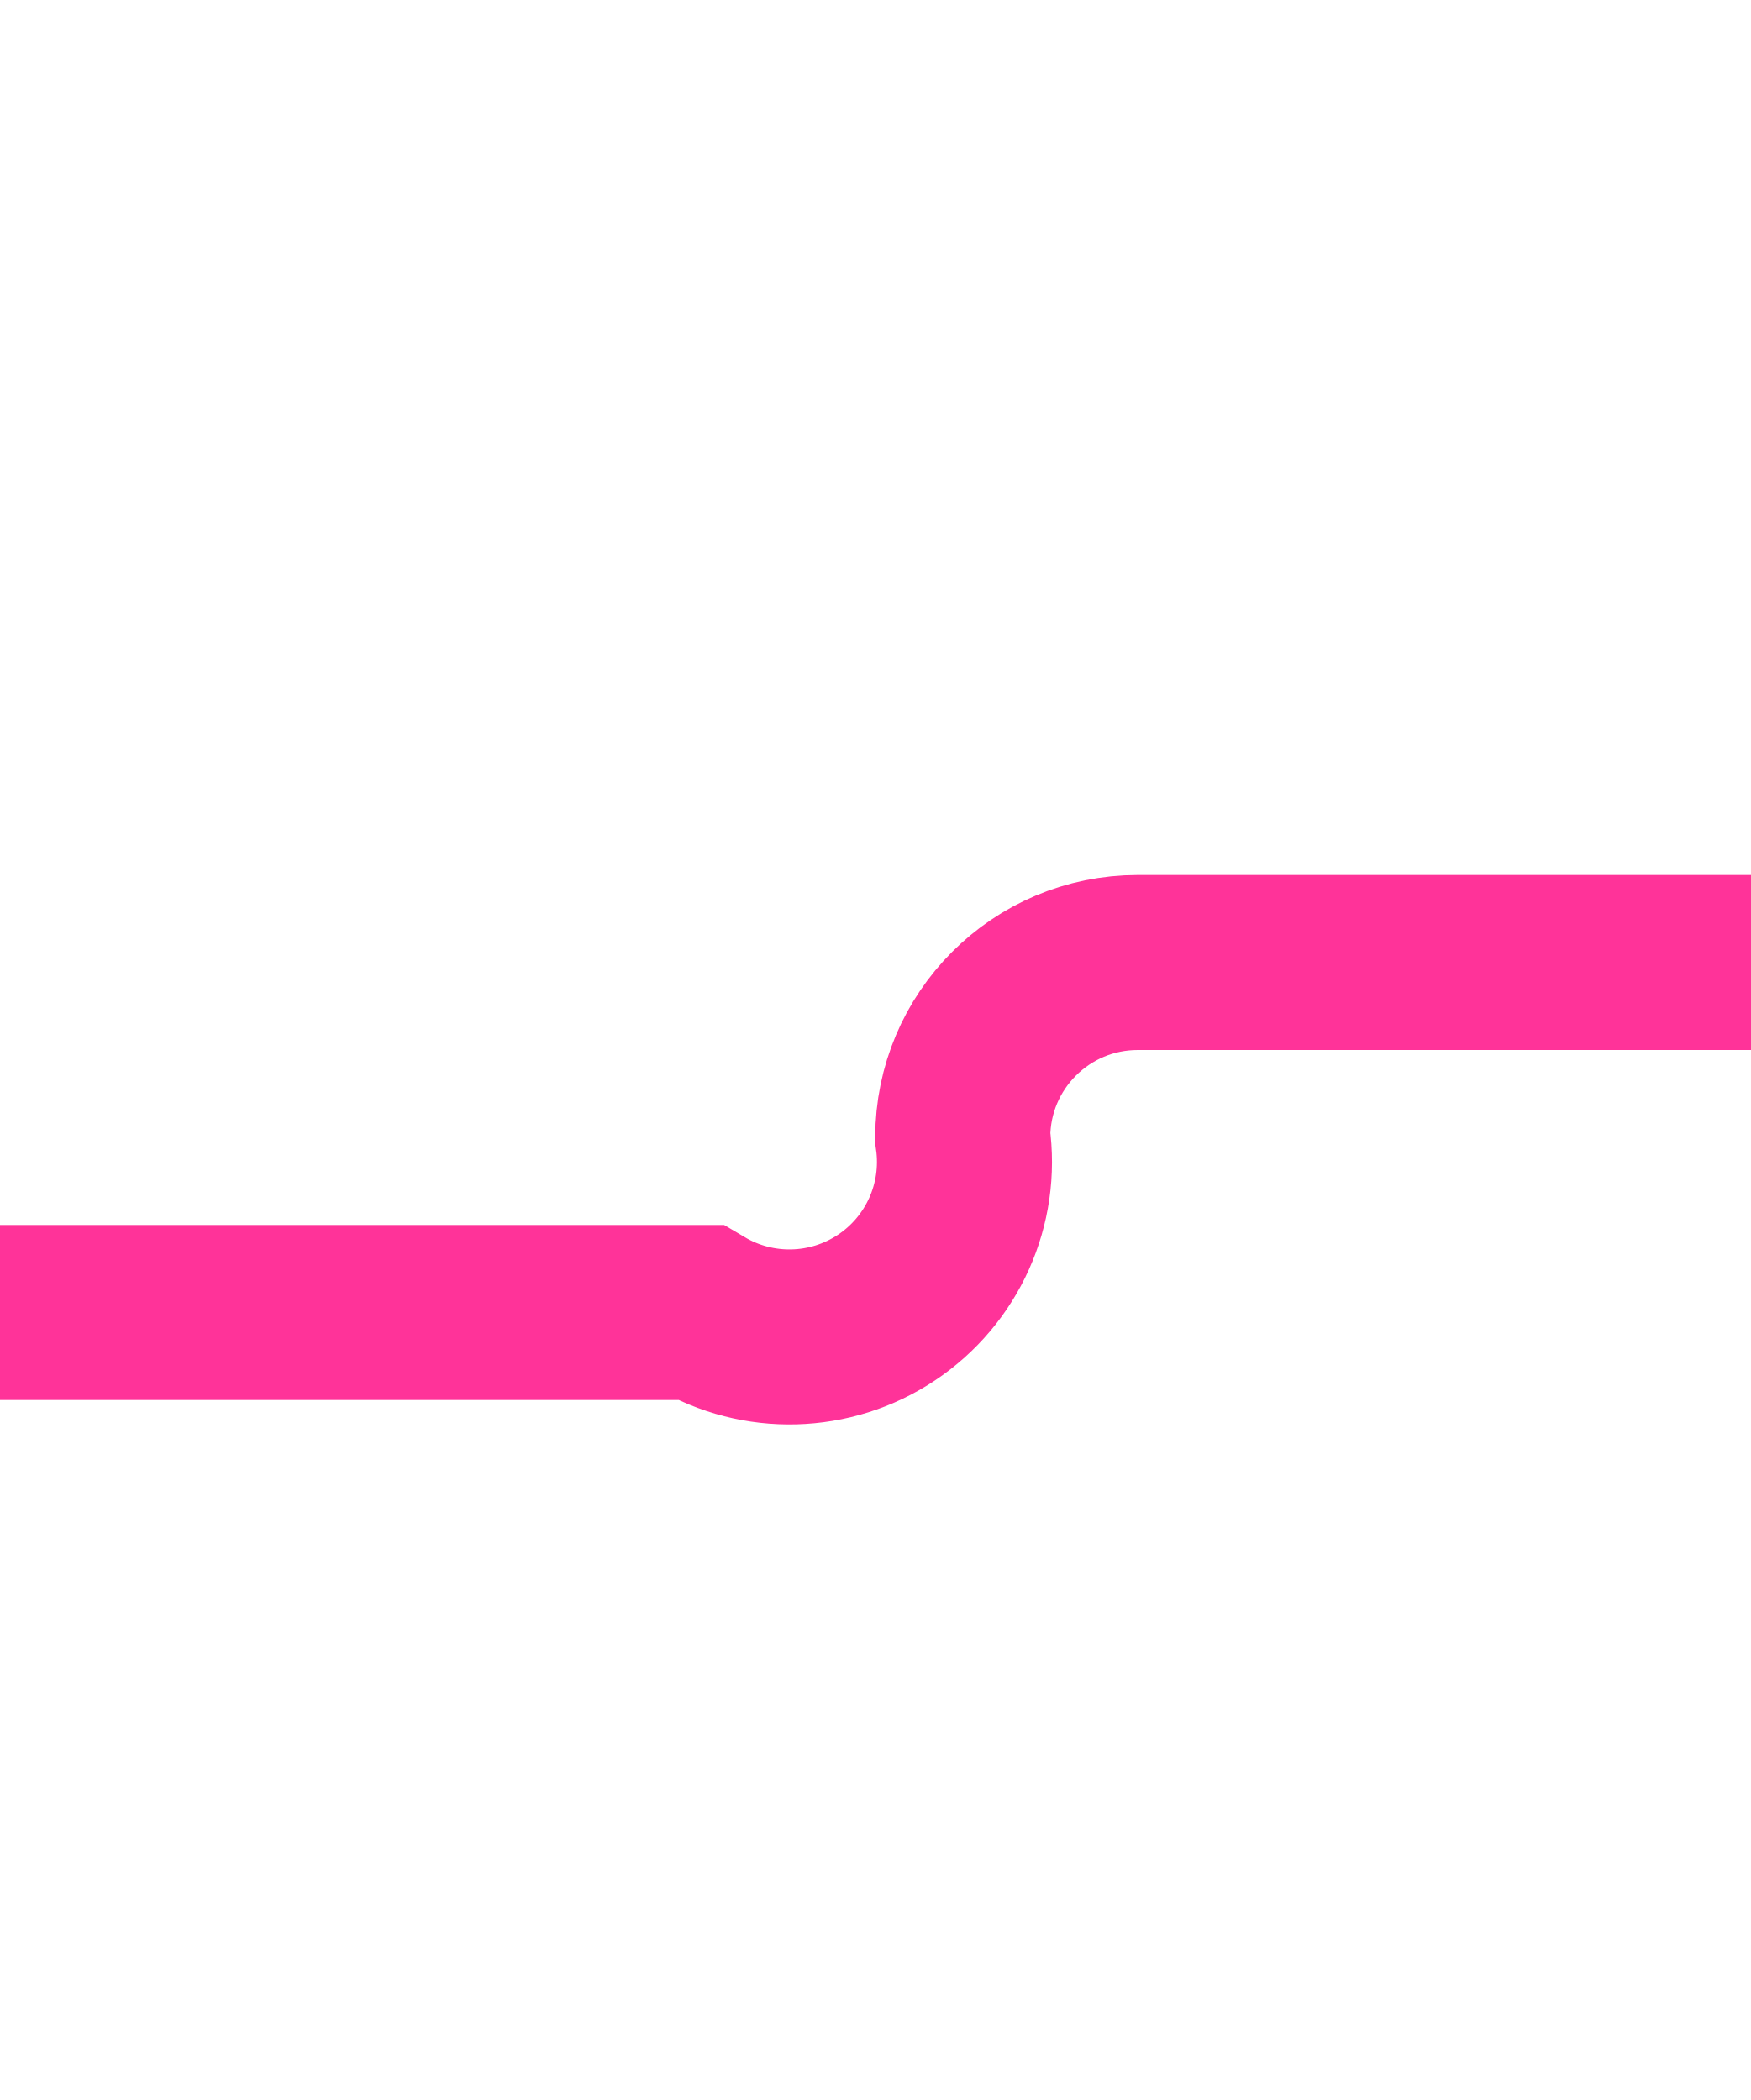
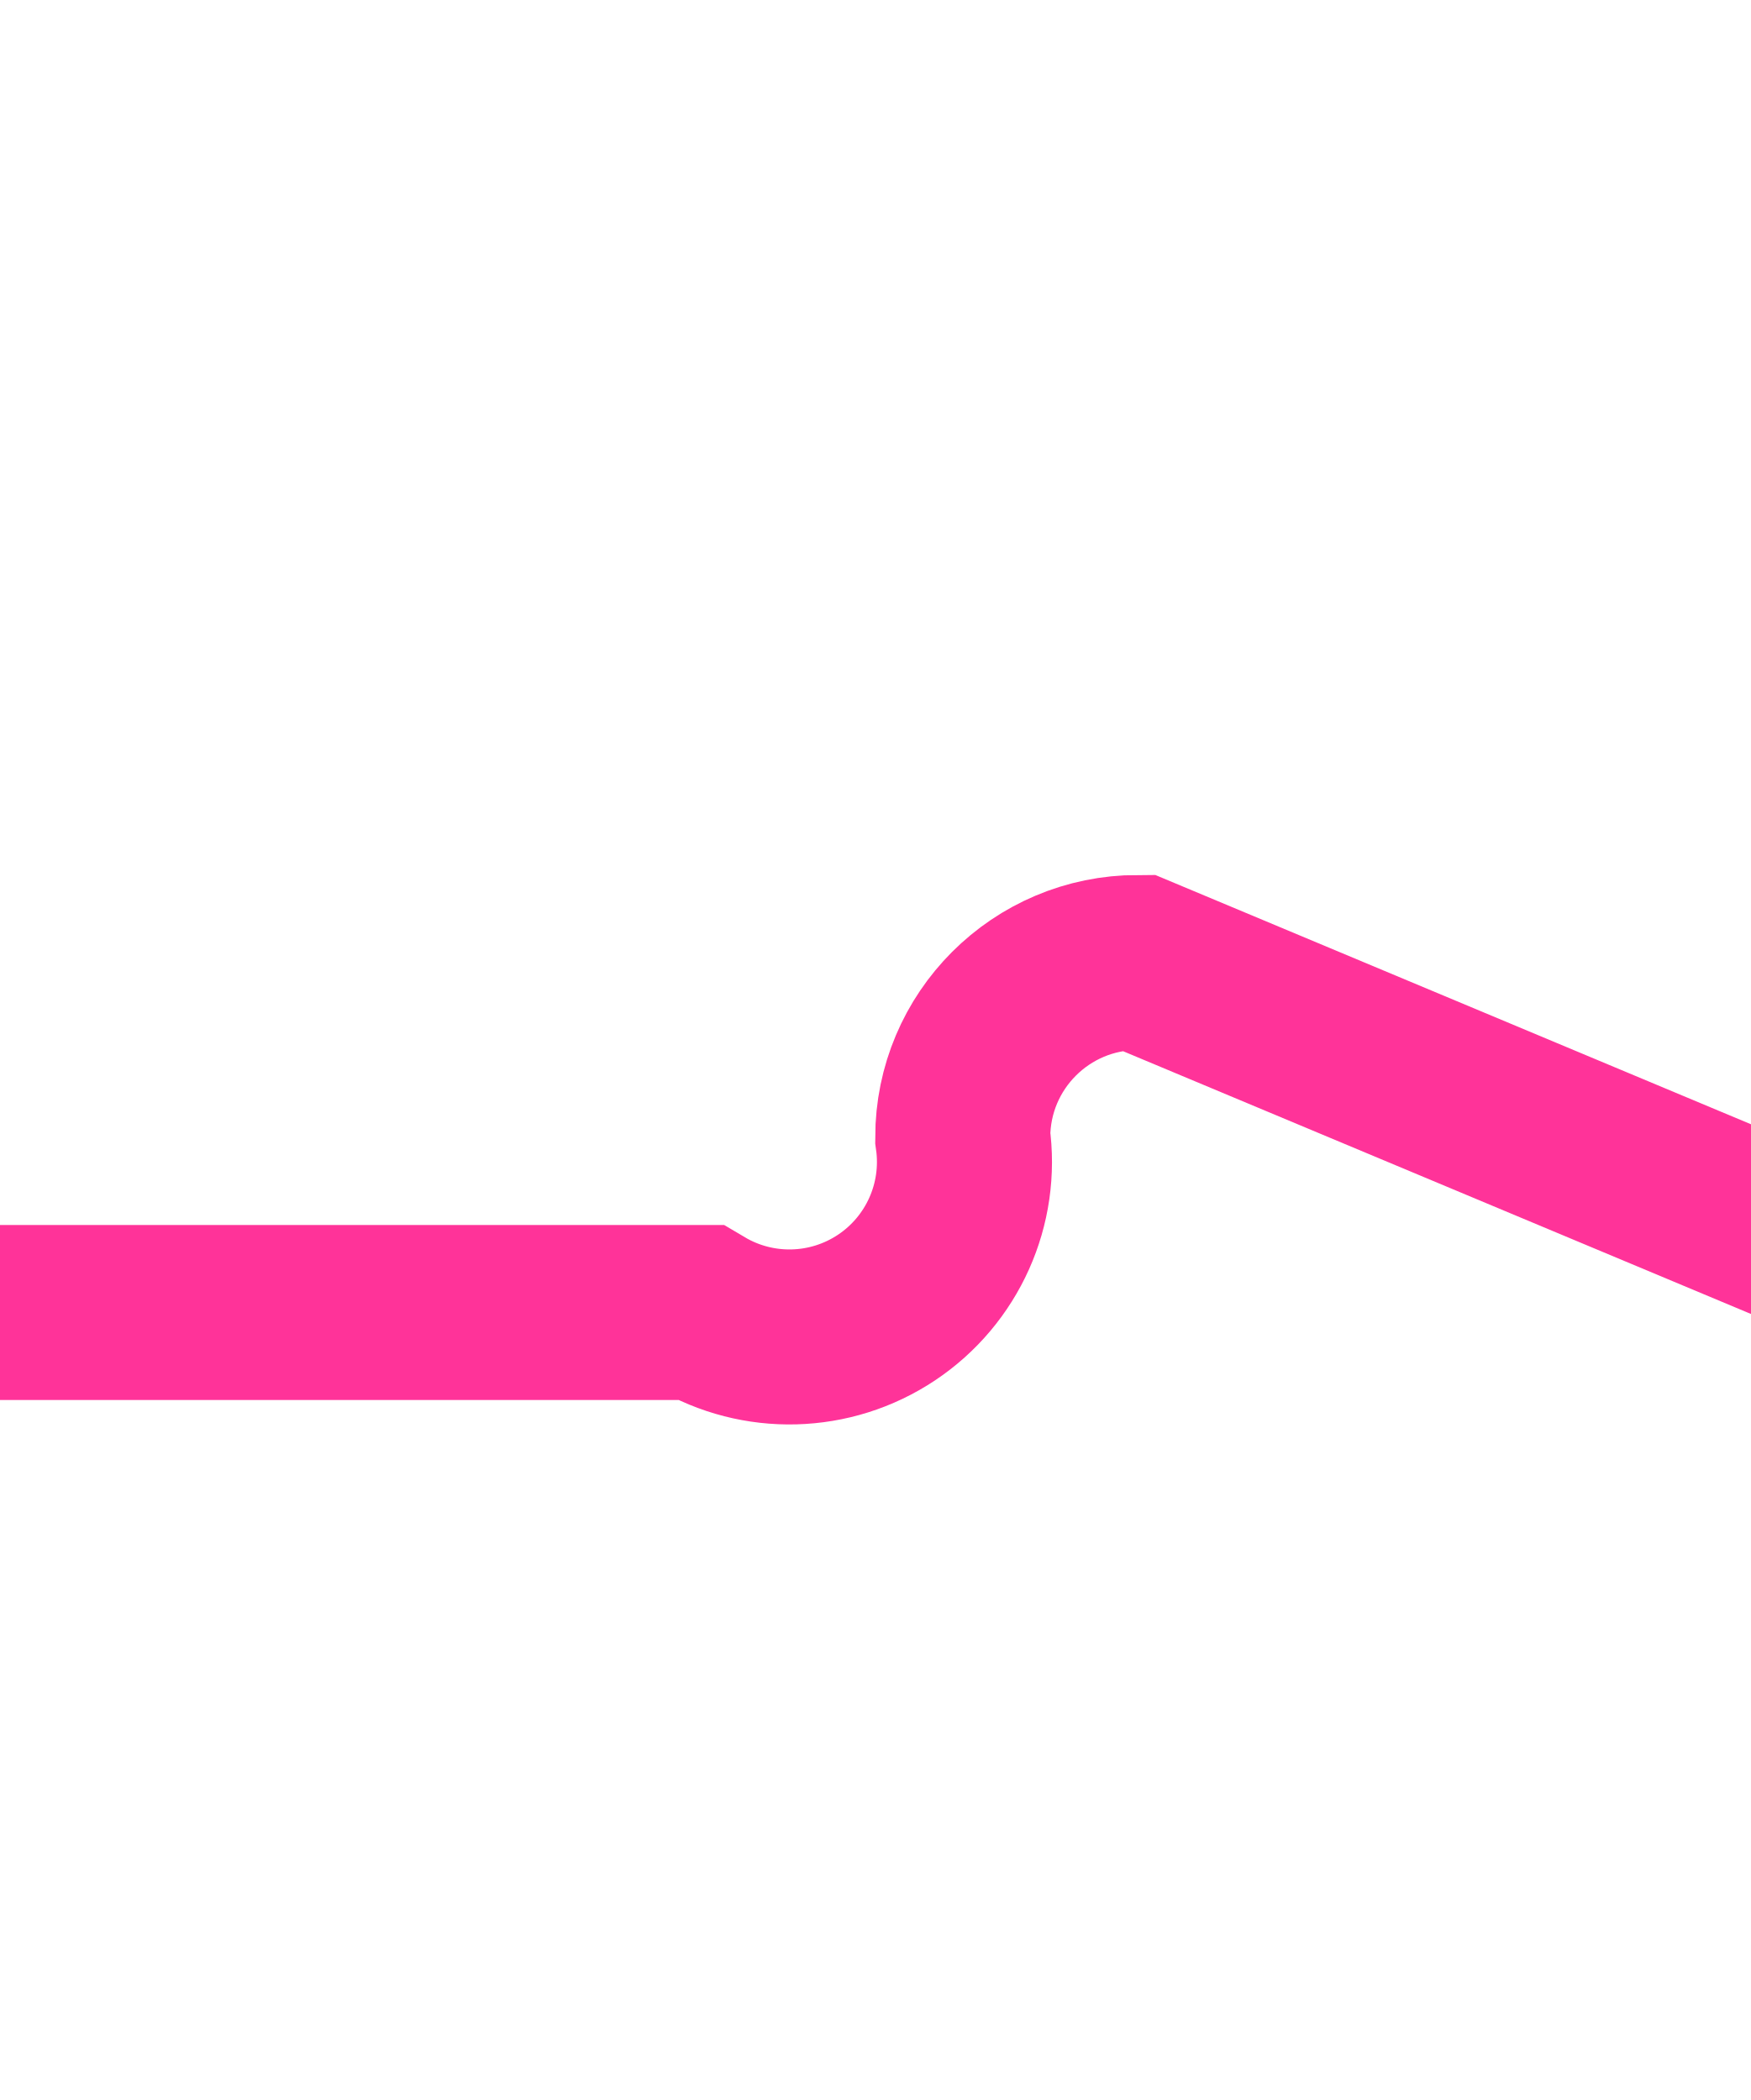
<svg xmlns="http://www.w3.org/2000/svg" version="1.1" width="10px" height="12px" preserveAspectRatio="xMidYMin meet" viewBox="1586 415  8 12">
-   <path d="M 1530 422.5  L 1589 422.5  A 1 1 0 0 0 1590.5 421.5 A 1 1 0 0 1 1591.5 420.5 L 1629 420.5  A 5 5 0 0 1 1634.5 425.5 L 1634.5 438  " stroke-width="1" stroke="#ff3399" fill="none" />
+   <path d="M 1530 422.5  L 1589 422.5  A 1 1 0 0 0 1590.5 421.5 A 1 1 0 0 1 1591.5 420.5 L 1634.5 438.5  " stroke-width="1" stroke="#ff3399" fill="none" />
  <path d="M 1532 419.5  A 3 3 0 0 0 1529 422.5 A 3 3 0 0 0 1532 425.5 A 3 3 0 0 0 1535 422.5 A 3 3 0 0 0 1532 419.5 Z " fill-rule="nonzero" fill="#ff3399" stroke="none" />
</svg>
